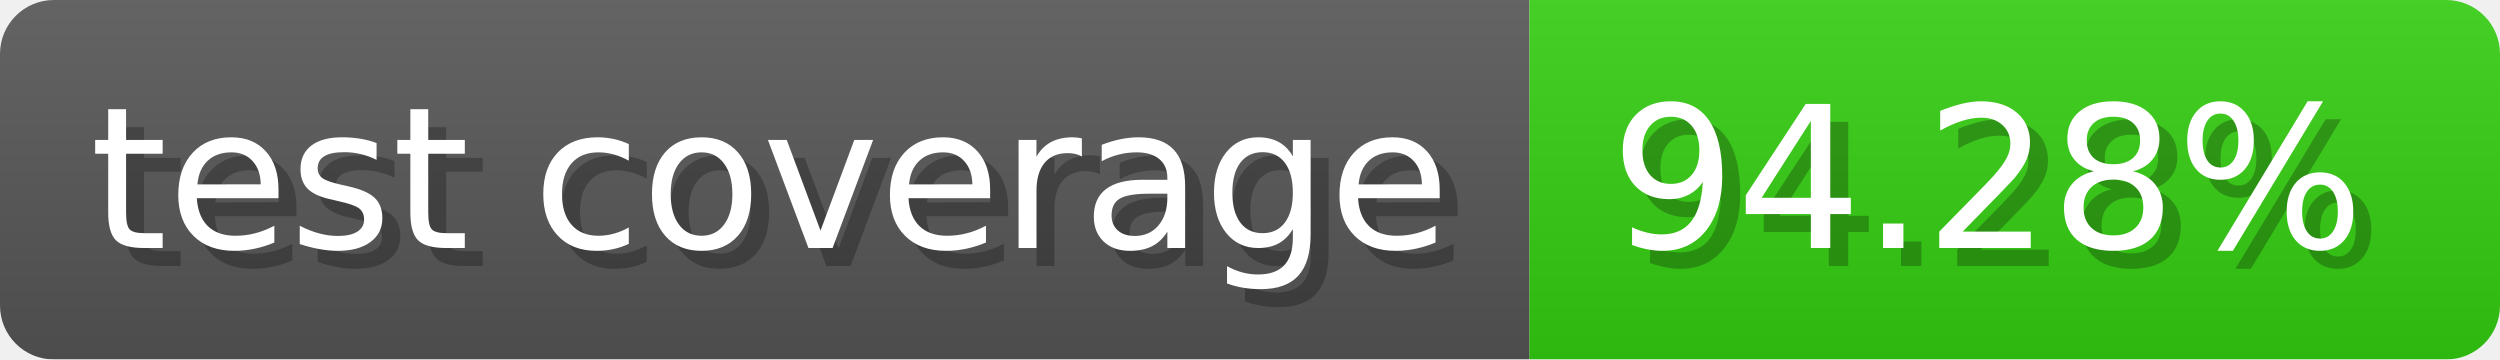
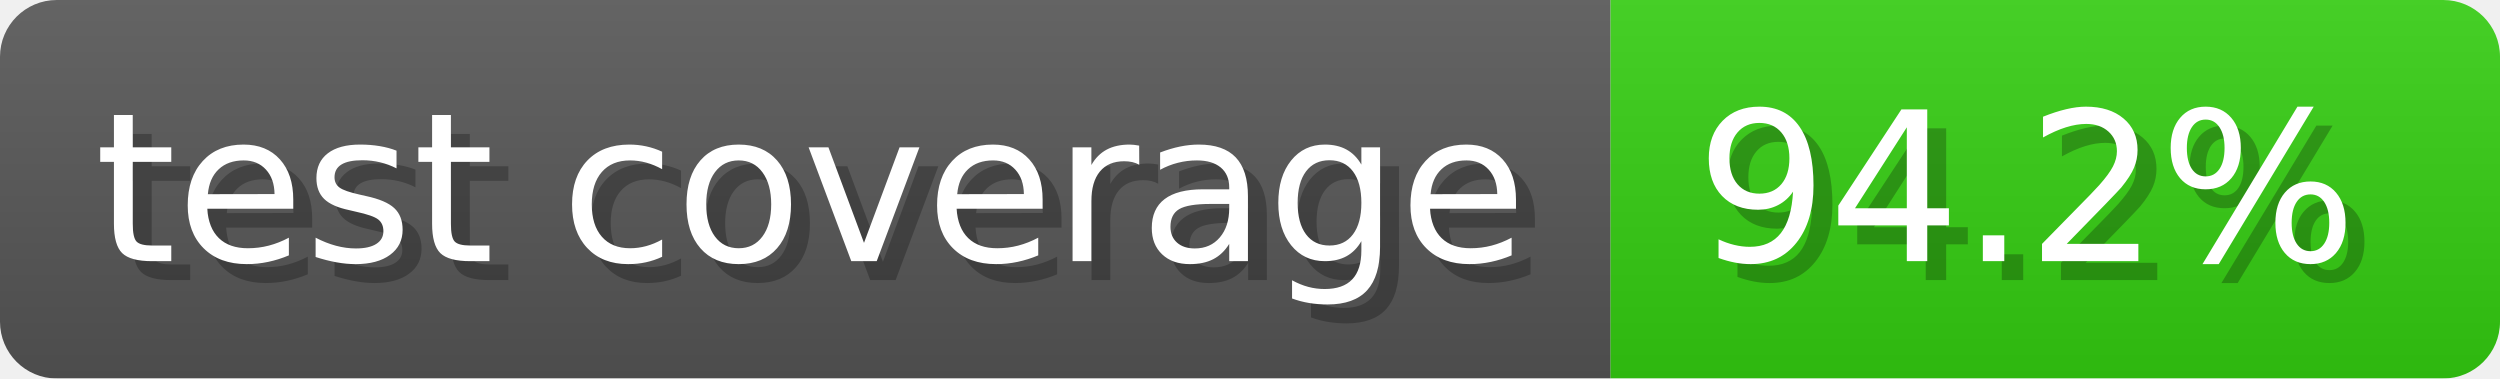
- <svg xmlns="http://www.w3.org/2000/svg" width="139.1" height="20" viewBox="0 0 1391 200" role="img" aria-label="test coverage: 94.28%">
+ <svg xmlns="http://www.w3.org/2000/svg" width="132.1" height="20" viewBox="0 0 1321 200" role="img" aria-label="test coverage: 94.2%">
  <linearGradient id="a" x2="0" y2="100%">
    <stop offset="0" stop-opacity=".1" stop-color="#EEE" />
    <stop offset="1" stop-opacity=".1" />
  </linearGradient>
  <mask id="m">
-     <rect width="1391" height="200" rx="30" fill="#FFF" />
+     <rect width="1321" height="200" rx="30" fill="#FFF" />
  </mask>
  <g mask="url(#m)">
    <rect width="851" height="200" fill="#555" />
-     <rect width="540" height="200" fill="#3C1" x="851" />
-     <rect width="1391" height="200" fill="url(#a)" />
+     <rect width="470" height="200" fill="#3C1" x="851" />
+     <rect width="1321" height="200" fill="url(#a)" />
  </g>
  <g aria-hidden="true" fill="#fff" text-anchor="start" font-family="Verdana,DejaVu Sans,sans-serif" font-size="110">
    <text x="60" y="148" textLength="751" fill="#000" opacity="0.25">test coverage</text>
    <text x="50" y="138" textLength="751">test coverage</text>
-     <text x="906" y="148" textLength="440" fill="#000" opacity="0.25">94.28%</text>
-     <text x="896" y="138" textLength="440">94.28%</text>
+     <text x="906" y="148" textLength="370" fill="#000" opacity="0.25">94.2%</text>
+     <text x="896" y="138" textLength="370">94.2%</text>
  </g>
</svg>
